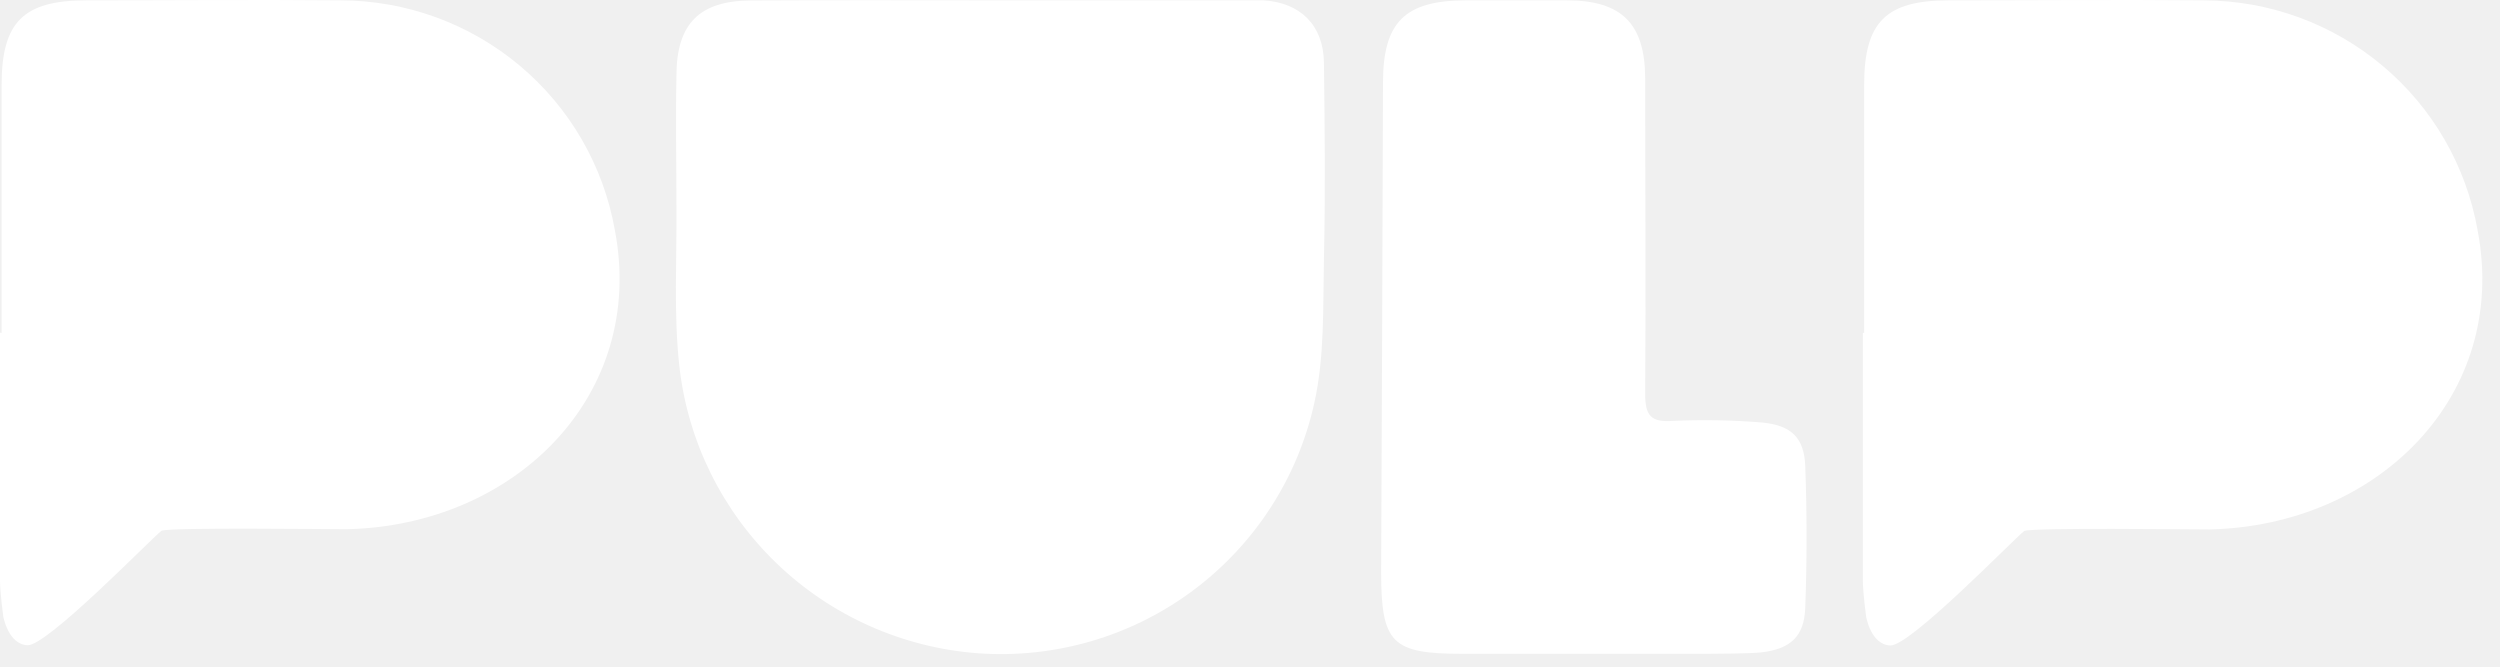
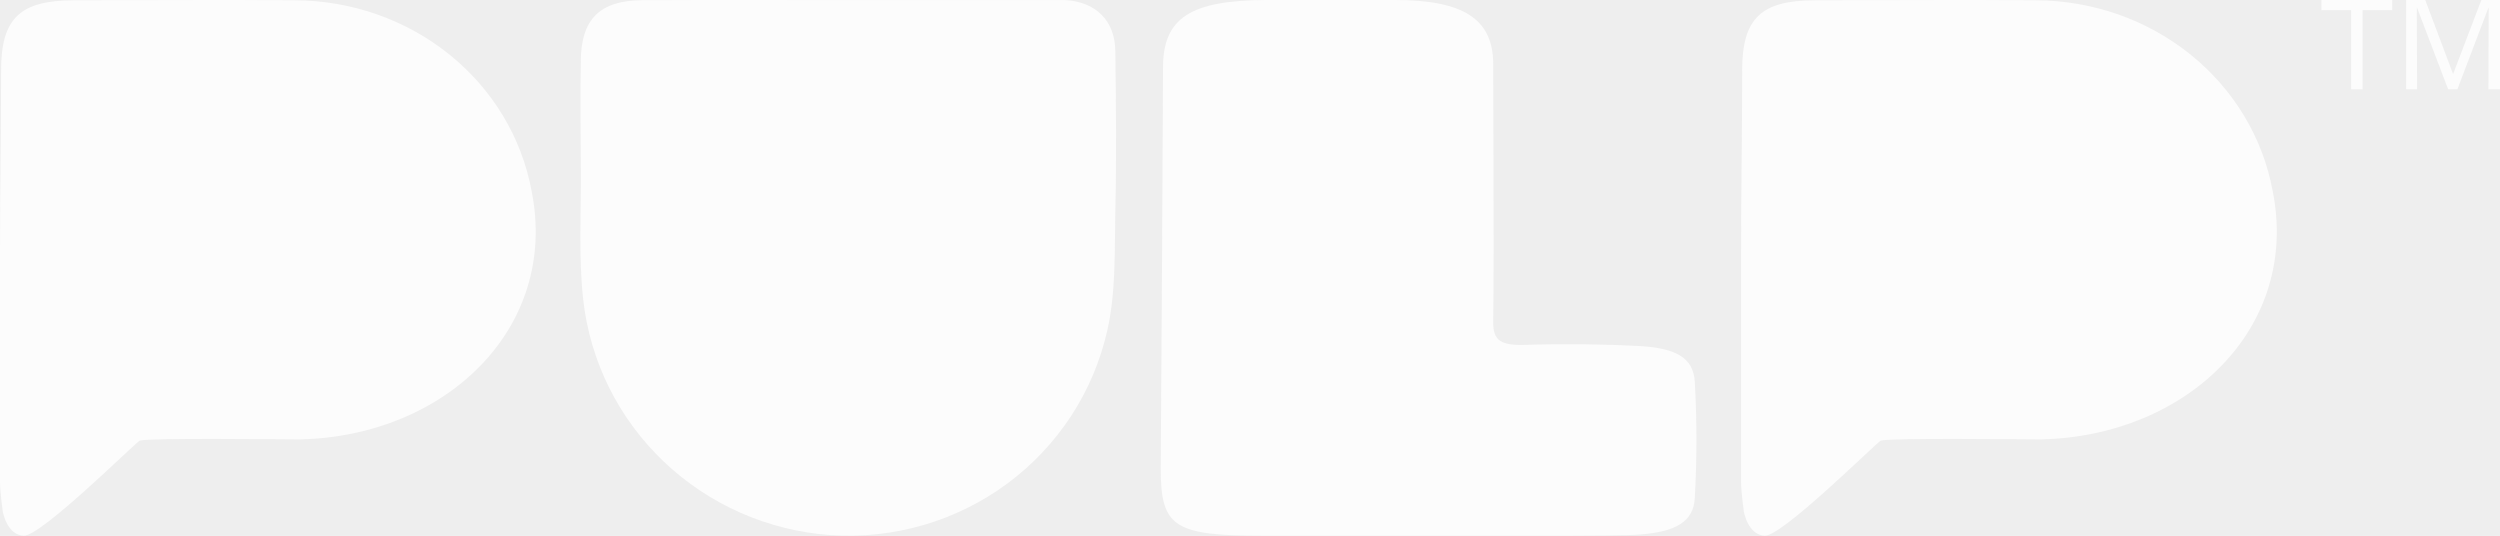
- <svg xmlns="http://www.w3.org/2000/svg" width="90" height="24" viewBox="0 0 90 24" fill="none">
-   <path d="M36.253 0.012H44.504C44.829 0.012 45.154 0.012 45.479 0.012C46.808 0.091 47.65 0.905 47.662 2.267C47.691 4.709 47.717 6.856 47.662 9.293C47.625 11.041 47.691 12.839 47.312 14.521C46.715 17.216 45.165 19.607 42.946 21.259C40.727 22.911 37.987 23.713 35.224 23.519C32.499 23.32 29.931 22.176 27.964 20.286C25.998 18.397 24.756 15.881 24.456 13.176C24.248 11.286 24.369 9.364 24.352 7.458C24.352 5.88 24.319 4.302 24.352 2.728C24.352 0.847 25.186 0.029 27.027 0.017C30.09 -7.88689e-05 33.17 0.012 36.253 0.012Z" fill="white" />
-   <path d="M49.788 2.978C49.788 0.802 50.571 0.025 52.734 0.013C53.959 0.013 55.184 0.013 56.409 0.013C58.372 0.013 59.218 0.844 59.226 2.808C59.226 6.599 59.255 10.386 59.226 14.177C59.226 14.949 59.422 15.207 60.205 15.153C61.286 15.104 62.369 15.123 63.447 15.211C64.477 15.315 64.947 15.747 64.989 16.772C65.052 18.471 65.052 20.177 64.989 21.88C64.952 22.926 64.447 23.366 63.397 23.487C63.018 23.528 61.839 23.537 61.456 23.537H52.638C50.109 23.537 49.721 23.159 49.721 20.601C49.738 17.727 49.779 5.98 49.788 2.978Z" fill="white" />
-   <path d="M67.109 11.984C67.109 9.007 67.109 6.034 67.109 3.057C67.109 0.794 67.892 0.017 70.142 0.013C73.205 0.013 76.268 -0.016 79.331 0.013C81.689 0.02 83.969 0.853 85.772 2.367C87.576 3.881 88.787 5.978 89.194 8.293C90.332 14.235 85.61 18.927 79.539 19.06C78.881 19.06 73.197 18.989 72.872 19.114C72.48 19.425 68.755 23.267 68.051 23.238C67.346 23.208 67.18 22.195 67.18 22.195C67.18 22.195 67.063 21.336 67.063 20.908C67.063 17.931 67.063 14.957 67.063 11.984H67.109Z" fill="white" />
-   <path d="M0.058 11.984C0.058 9.007 0.058 6.034 0.058 3.057C0.058 0.794 0.842 0.017 3.092 0.013C6.155 0.013 9.217 -0.016 12.259 0.013C14.618 0.016 16.901 0.847 18.706 2.36C20.512 3.872 21.726 5.97 22.135 8.285C23.273 14.227 18.552 18.919 12.48 19.052C11.826 19.052 6.138 18.981 5.813 19.106C5.421 19.417 1.692 23.258 0.992 23.229C0.292 23.2 0.117 22.187 0.117 22.187C0.117 22.187 0 21.327 0 20.9C0 17.922 0 14.949 0 11.976L0.058 11.984Z" fill="white" />
+ <svg xmlns="http://www.w3.org/2000/svg" width="84" height="18" viewBox="0 0 84 18" fill="none">
+   <rect width="84" height="18" fill="black" fill-opacity="0.01" />
+   <path d="M0 8.565C0 6.259 0.037 4.674 0.037 2.368C0.037 0.615 0.669 0.013 2.486 0.01C4.958 0.01 7.43 -0.013 9.902 0.01C11.805 0.015 13.646 0.661 15.101 1.833C16.557 3.006 17.534 4.631 17.863 6.424C18.781 11.027 14.97 14.661 10.07 14.764C9.538 14.764 4.951 14.709 4.689 14.806C4.372 15.047 1.366 18.022 0.797 18C0.229 17.977 0.094 17.192 0.094 17.192C0.094 17.192 0 16.527 0 16.195C0 13.889 0 11.586 0 9.283V8.565Z" fill="#FCFCFC" />
+   <path d="M28.685 0.003H35.042C35.292 0.003 35.543 0.003 35.793 0.003C36.817 0.064 37.466 0.686 37.475 1.728C37.498 3.595 37.517 5.236 37.475 7.1C37.447 8.437 37.498 9.812 37.206 11.098C36.745 13.158 35.551 14.987 33.842 16.25C32.132 17.513 30.02 18.126 27.892 17.978C25.793 17.826 23.814 16.951 22.299 15.506C20.783 14.062 19.827 12.138 19.596 10.069C19.435 8.624 19.528 7.154 19.515 5.697C19.515 4.49 19.49 3.283 19.515 2.08C19.515 0.642 20.157 0.016 21.577 0.007C23.936 -0.006 26.309 0.003 28.685 0.003Z" fill="#FCFCFC" />
+   <path d="M50.179 5.039C50.175 4.072 50.172 3.105 50.172 2.138C50.162 0.635 49.167 0 46.861 0H42.541C39.999 0.01 39.078 0.604 39.078 2.269C39.069 4.566 39.02 13.555 39 15.754C39 17.711 39.456 18 42.428 18H52.792C53.242 18 54.628 17.994 55.074 17.962C56.308 17.87 56.901 17.533 56.945 16.732C57.018 15.43 57.018 14.124 56.945 12.824C56.896 12.039 56.343 11.709 55.133 11.629C53.865 11.562 52.593 11.547 51.322 11.585C50.402 11.626 50.172 11.429 50.172 10.838C50.191 9.146 50.188 7.454 50.182 5.763L50.179 5.039Z" fill="#FCFCFC" />
+   <path d="M58.5 8.565C58.5 6.259 58.537 4.674 58.537 2.368C58.537 0.615 59.169 0.013 60.986 0.01C63.458 0.01 65.93 -0.013 68.402 0.01C70.305 0.015 72.145 0.661 73.601 1.833C75.057 3.006 76.034 4.631 76.363 6.424C77.281 11.027 73.47 14.661 68.57 14.764C68.038 14.764 63.451 14.709 63.188 14.806C62.872 15.047 59.865 18.022 59.297 18C58.729 17.977 58.594 17.192 58.594 17.192C58.594 17.192 58.5 16.527 58.5 16.195C58.5 13.889 58.5 11.586 58.5 9.283V8.565Z" fill="#FCFCFC" />
+   <path d="M78.997 3V0.342H78V0H80.379V0.342H79.382V3H78.997Z" fill="#FCFCFC" />
+   <path d="M80.848 3V0H81.488L82.422 2.485H82.426L83.373 0H84V3H83.611L83.62 0.26H83.611L82.568 3H82.257L81.214 0.26H81.205L81.214 3H80.848Z" fill="#FCFCFC" />
</svg>
